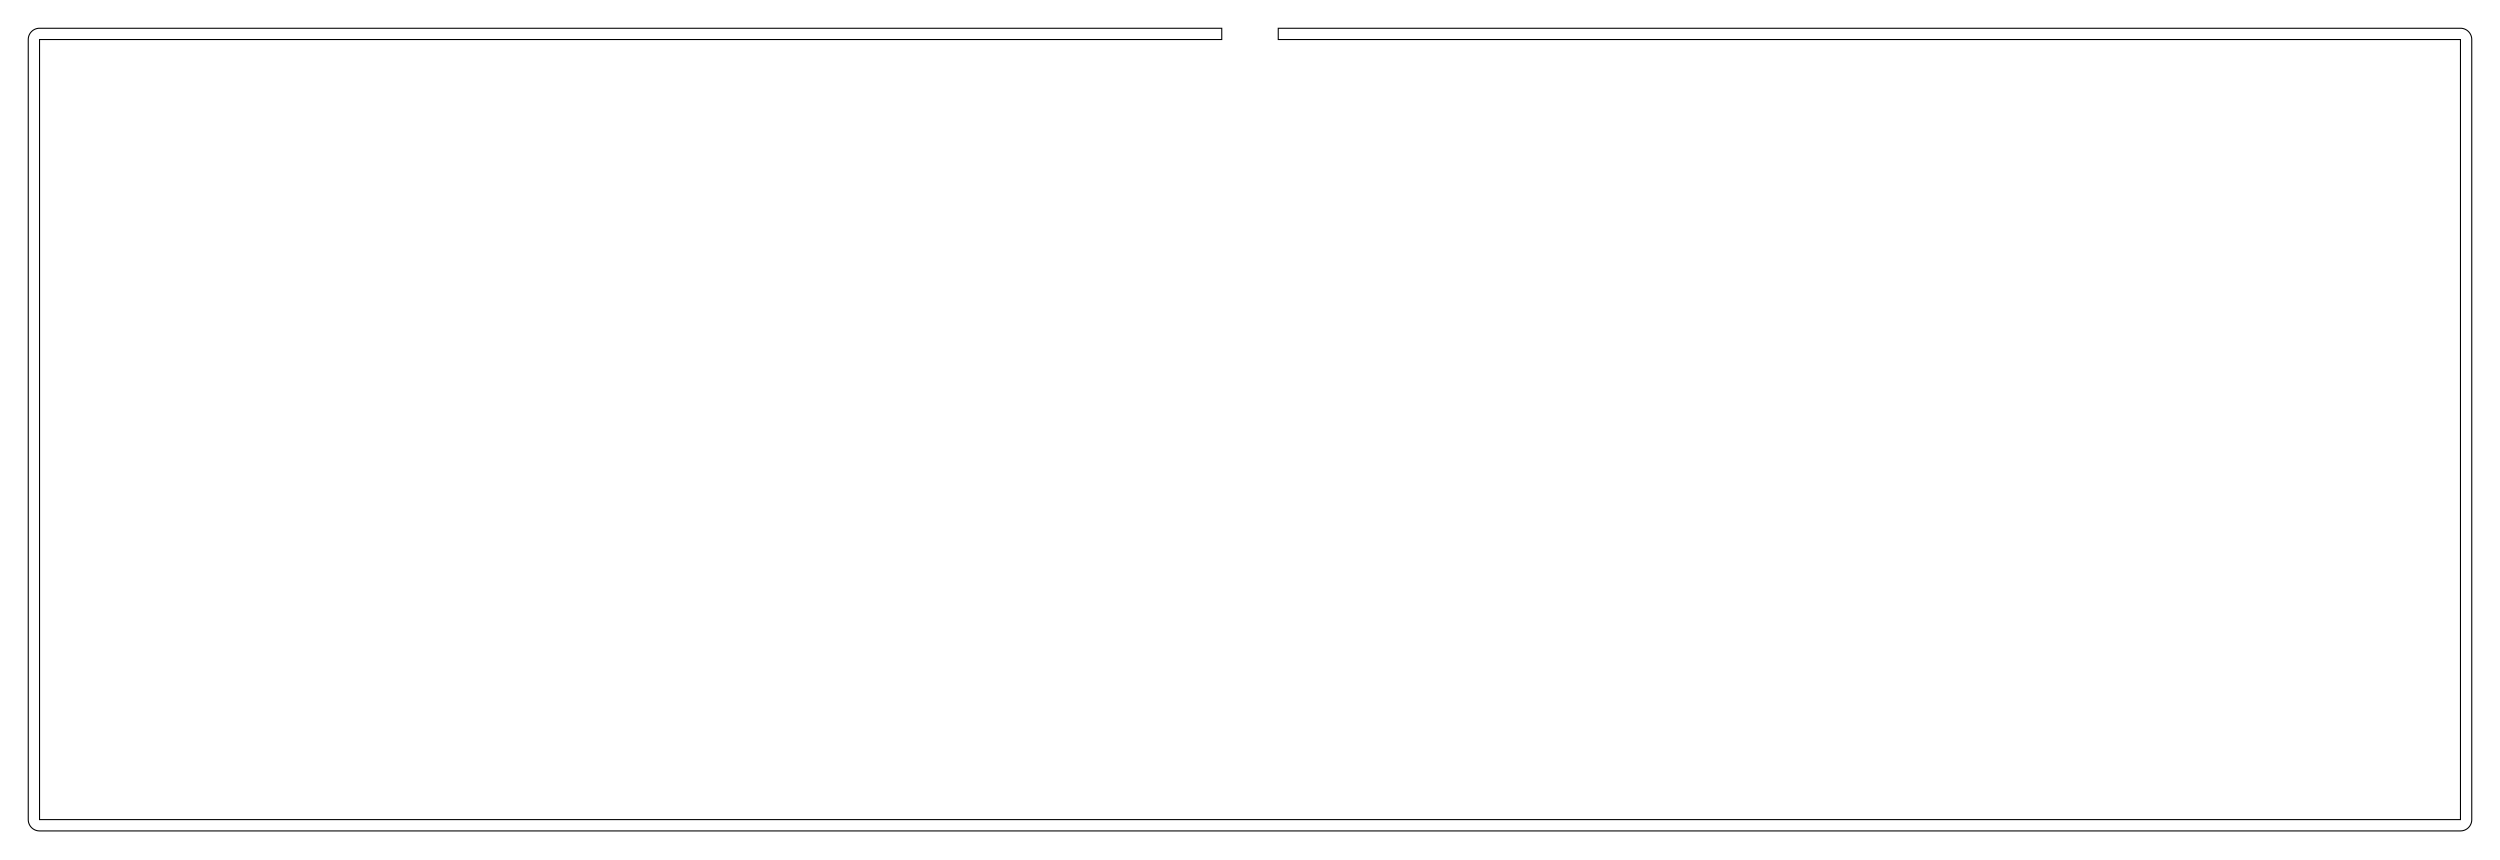
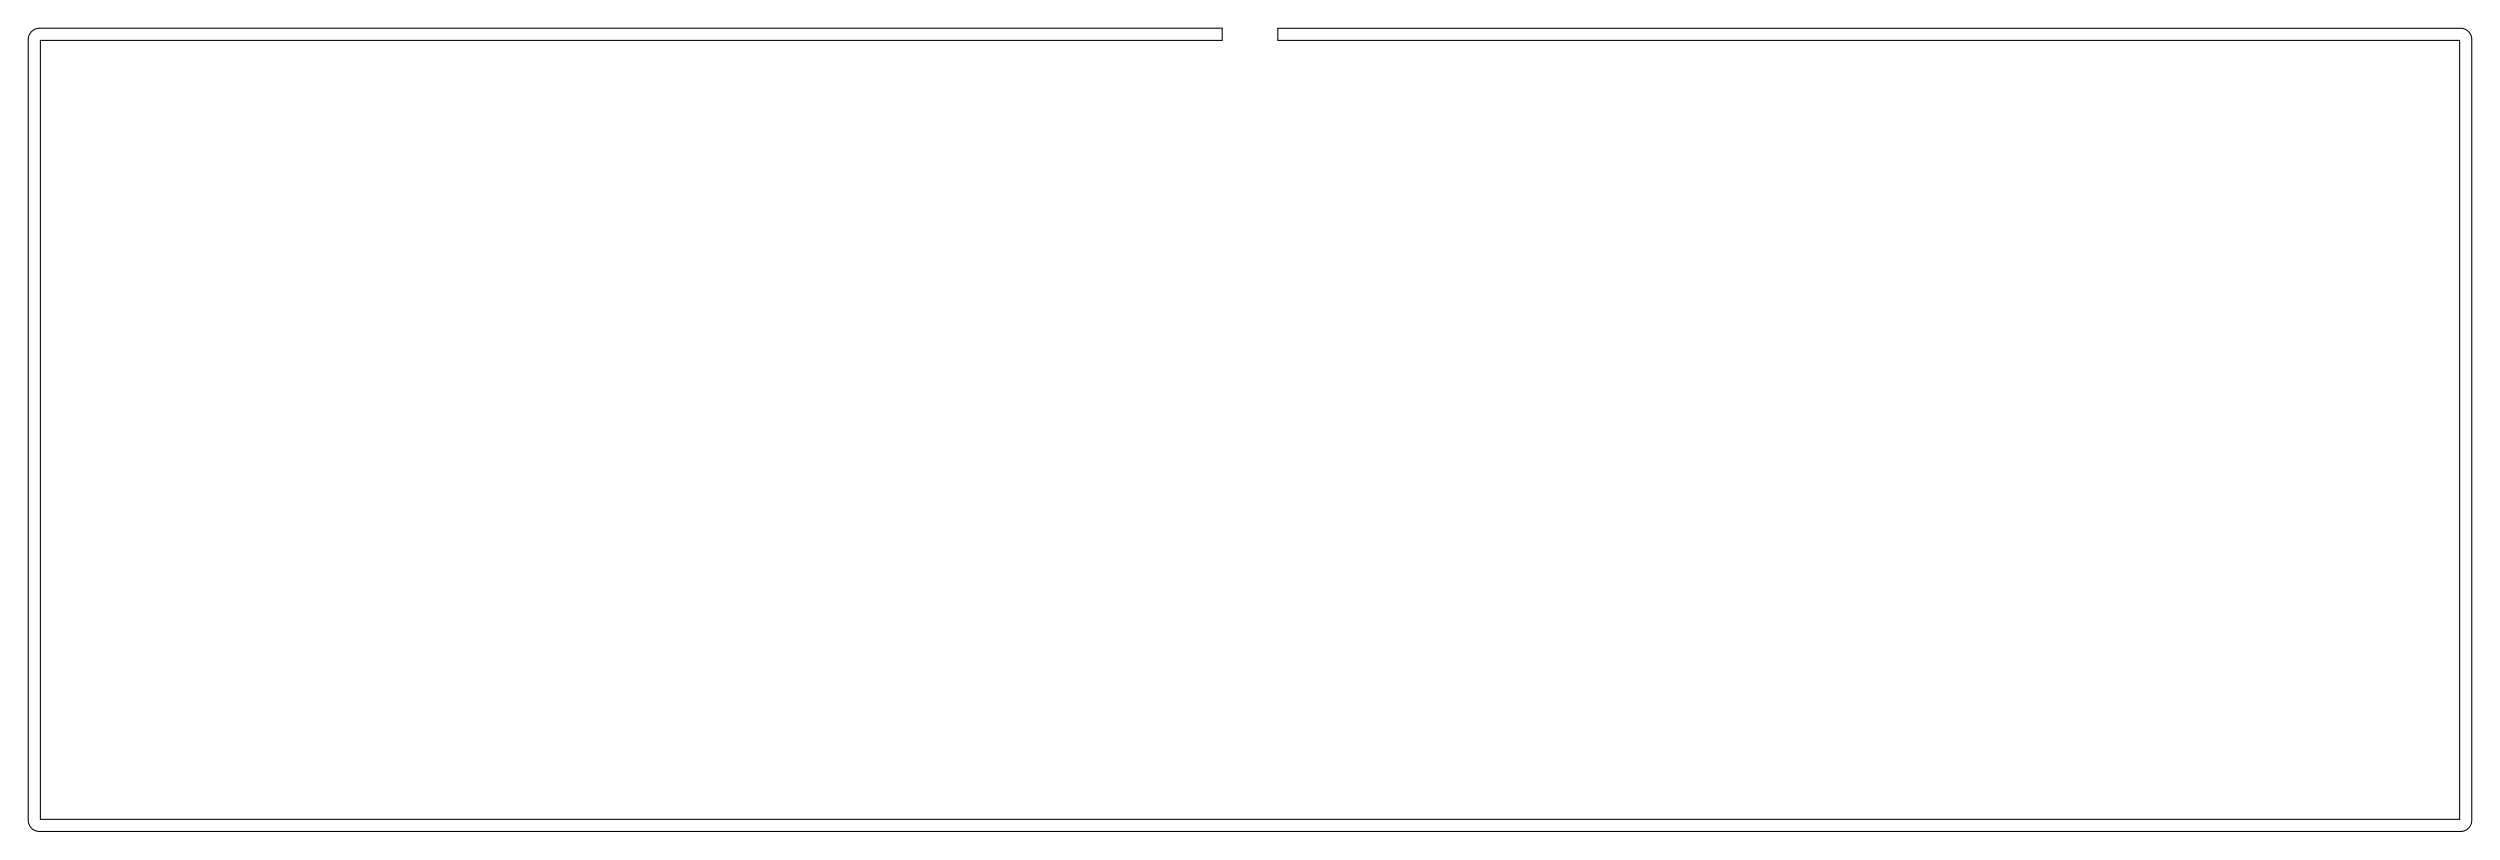
- <svg xmlns="http://www.w3.org/2000/svg" width="442.627mm" height="152.114mm" viewBox="0.000 0.000 442.627 152.114">
-   <polygon points="216.313,5.000 216.313,7.001 7.001,7.001 7.001,145.114 435.627,145.114 435.627,7.001 226.313,7.001 226.313,5.001 435.627,5.001 435.783,5.007 435.939,5.025 436.093,5.056 436.245,5.098 436.392,5.153 436.534,5.218 436.671,5.295 436.802,5.382 436.925,5.480 437.041,5.586 437.147,5.702 437.245,5.825 437.332,5.956 437.409,6.093 437.474,6.235 437.529,6.382 437.571,6.534 437.602,6.688 437.620,6.844 437.627,7.001 437.627,145.114 437.620,145.271 437.602,145.427 437.571,145.581 437.529,145.732 437.474,145.879 437.409,146.022 437.332,146.159 437.245,146.290 437.147,146.413 437.041,146.528 436.925,146.635 436.802,146.732 436.671,146.819 436.534,146.896 436.392,146.962 436.245,147.016 436.093,147.059 435.939,147.089 435.783,147.108 435.627,147.114 7.001,147.114 6.844,147.108 6.688,147.089 6.534,147.059 6.382,147.016 6.235,146.962 6.093,146.896 5.956,146.819 5.825,146.732 5.702,146.635 5.586,146.528 5.480,146.413 5.382,146.290 5.295,146.159 5.218,146.022 5.153,145.879 5.098,145.732 5.056,145.581 5.025,145.427 5.007,145.271 5.000,145.114 5.001,7.001 5.007,6.844 5.025,6.688 5.056,6.534 5.098,6.382 5.153,6.235 5.218,6.093 5.295,5.956 5.382,5.825 5.480,5.702 5.586,5.586 5.702,5.480 5.825,5.382 5.956,5.295 6.093,5.218 6.235,5.153 6.382,5.098 6.534,5.056 6.688,5.025 6.844,5.007 7.001,5.000" style="fill:none;stroke-width:0.05mm;stroke:black" />
+ <svg xmlns="http://www.w3.org/2000/svg" width="442.777mm" height="152.264mm" viewBox="0.000 0.000 442.777 152.264">
+   <polygon points="216.463,5.000 216.463,7.151 7.151,7.151 7.151,145.114 435.627,145.114 435.627,7.151 226.313,7.151 226.313,5.001 435.777,5.001 435.933,5.007 436.089,5.025 436.243,5.056 436.395,5.098 436.542,5.153 436.684,5.218 436.821,5.295 436.952,5.382 437.075,5.480 437.191,5.586 437.297,5.702 437.395,5.825 437.482,5.956 437.559,6.093 437.624,6.235 437.679,6.382 437.721,6.534 437.752,6.688 437.770,6.844 437.777,7.001 437.777,145.264 437.770,145.421 437.752,145.577 437.721,145.731 437.679,145.882 437.624,146.029 437.559,146.172 437.482,146.309 437.395,146.440 437.297,146.563 437.191,146.678 437.075,146.785 436.952,146.882 436.821,146.969 436.684,147.046 436.542,147.112 436.395,147.166 436.243,147.209 436.089,147.239 435.933,147.258 435.777,147.264 7.001,147.264 6.844,147.258 6.688,147.239 6.534,147.209 6.382,147.166 6.235,147.112 6.093,147.046 5.956,146.969 5.825,146.882 5.702,146.785 5.586,146.678 5.480,146.563 5.382,146.440 5.295,146.309 5.218,146.172 5.153,146.029 5.098,145.882 5.056,145.731 5.025,145.577 5.007,145.421 5.000,145.264 5.001,7.001 5.007,6.844 5.025,6.688 5.056,6.534 5.098,6.382 5.153,6.235 5.218,6.093 5.295,5.956 5.382,5.825 5.480,5.702 5.586,5.586 5.702,5.480 5.825,5.382 5.956,5.295 6.093,5.218 6.235,5.153 6.382,5.098 6.534,5.056 6.688,5.025 6.844,5.007 7.001,5.000" style="fill:none;stroke-width:0.05mm;stroke:black" />
</svg>
